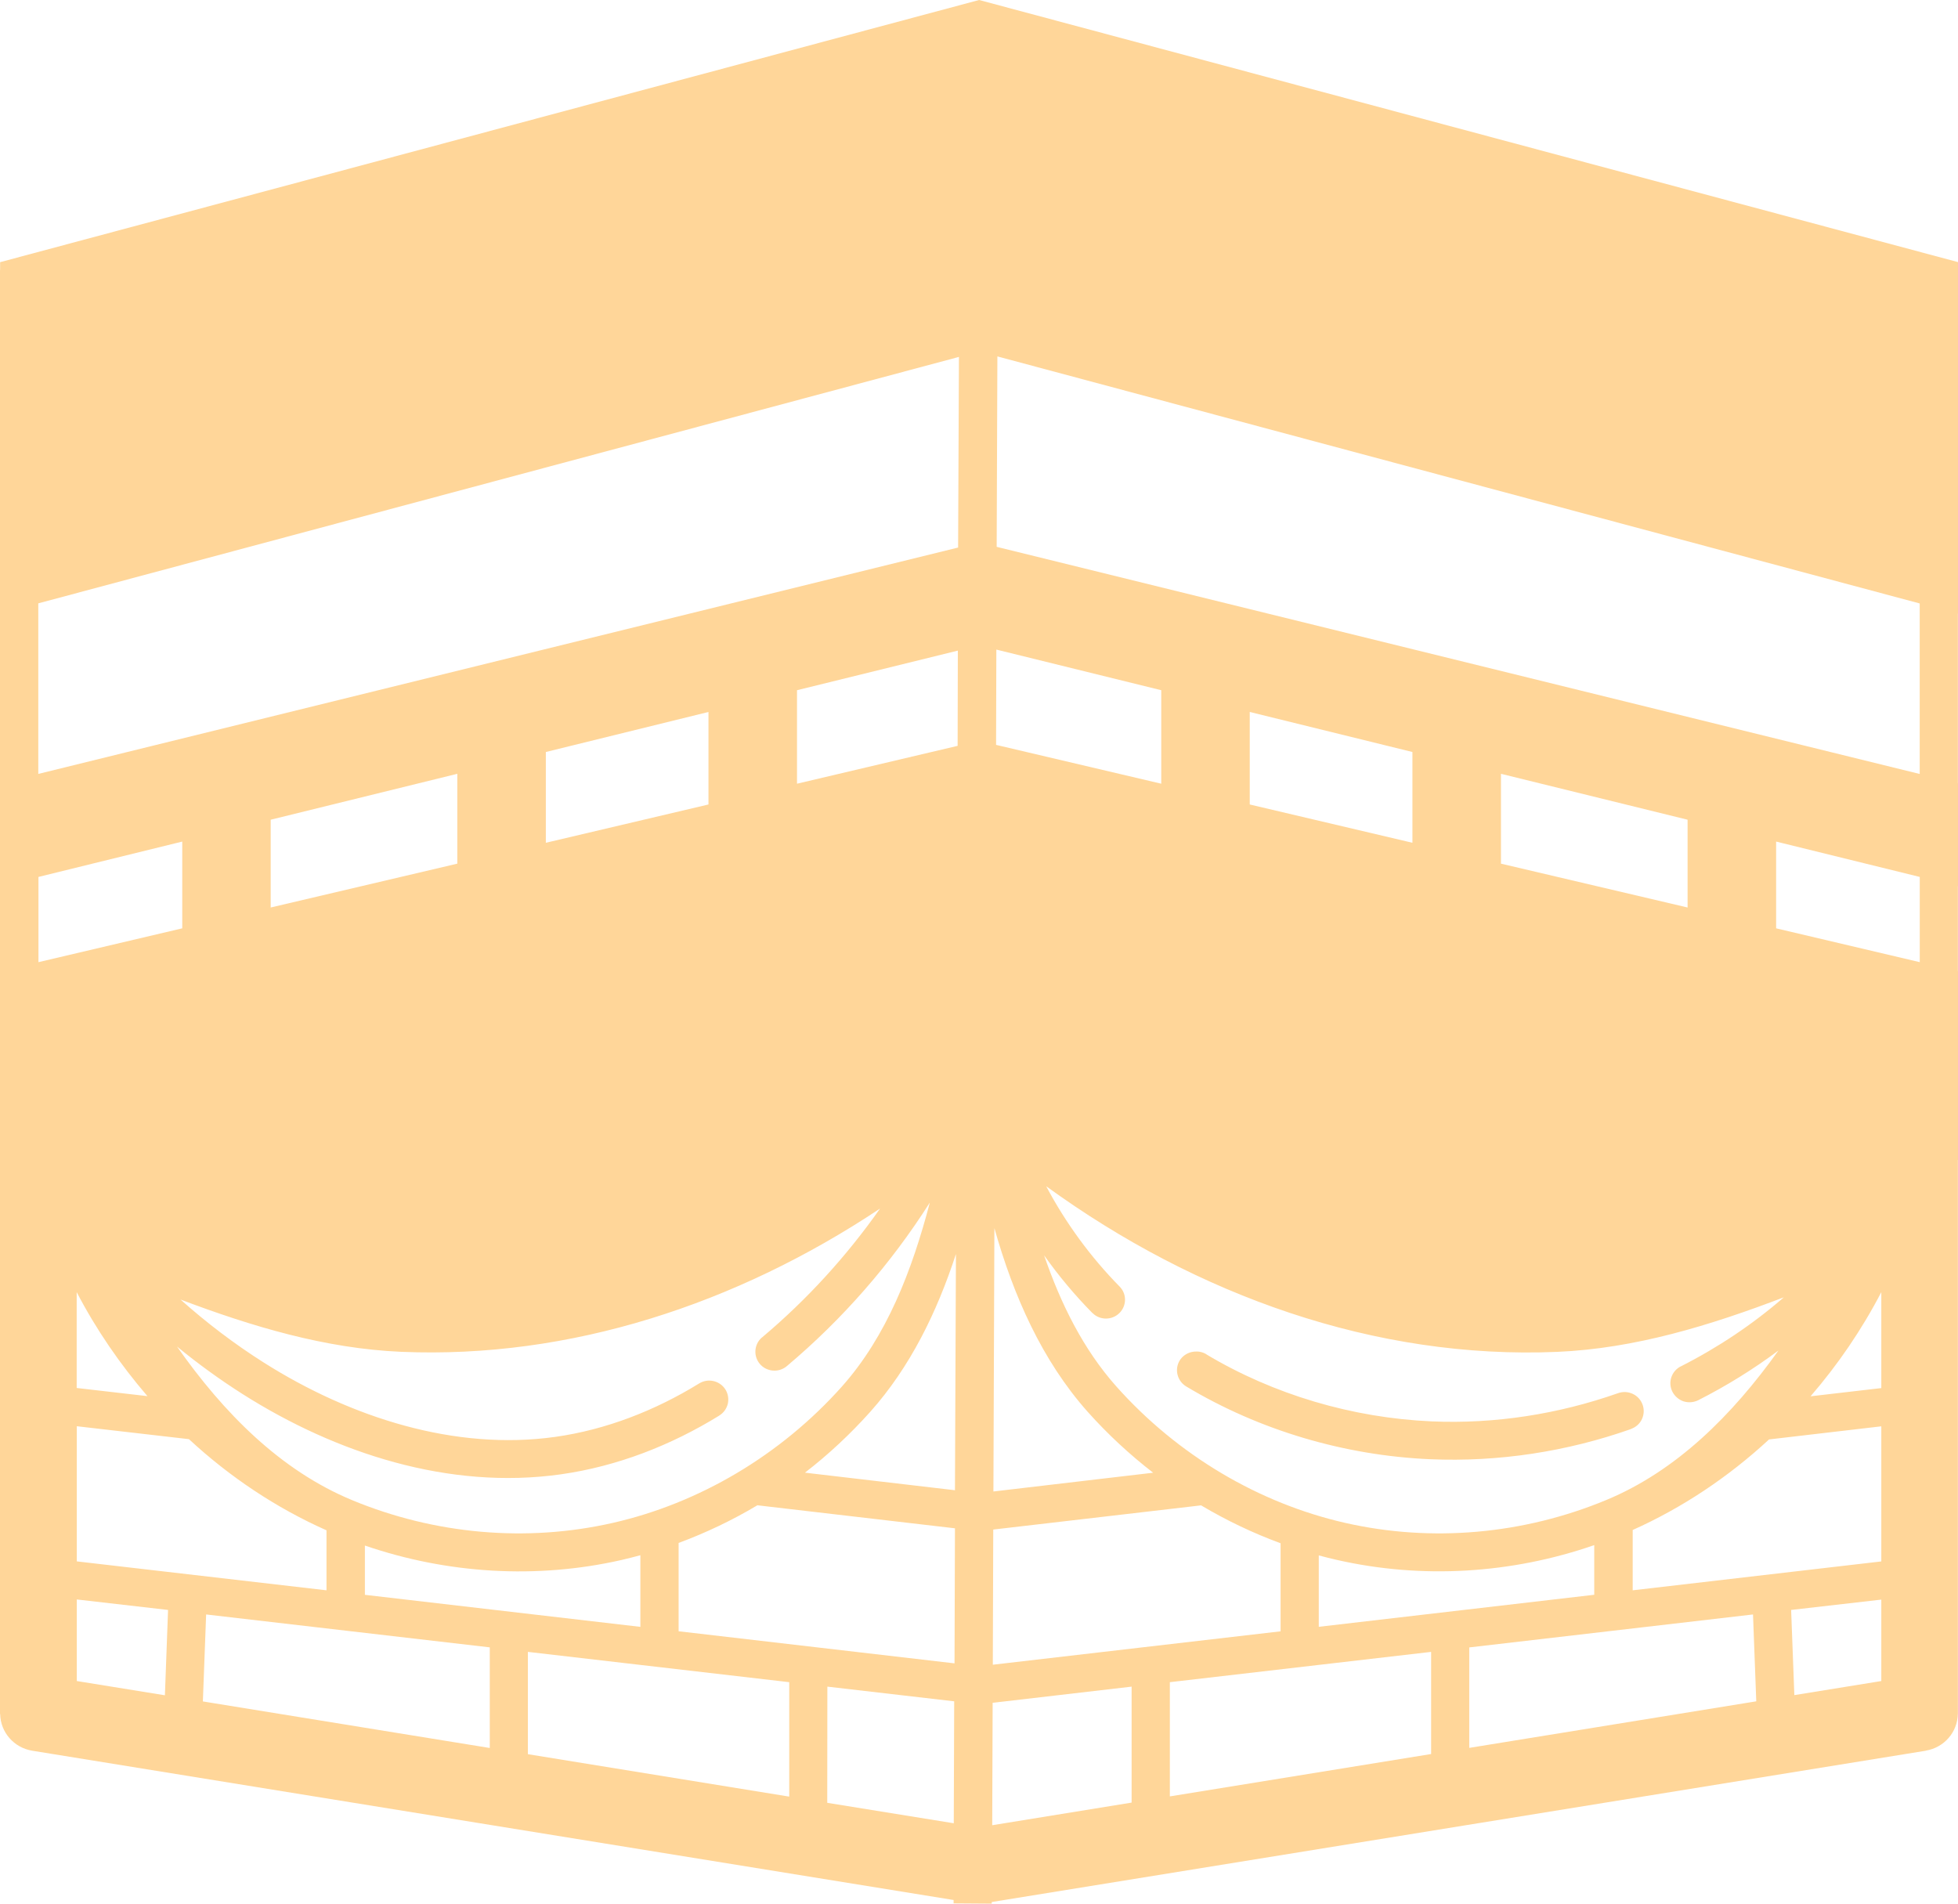
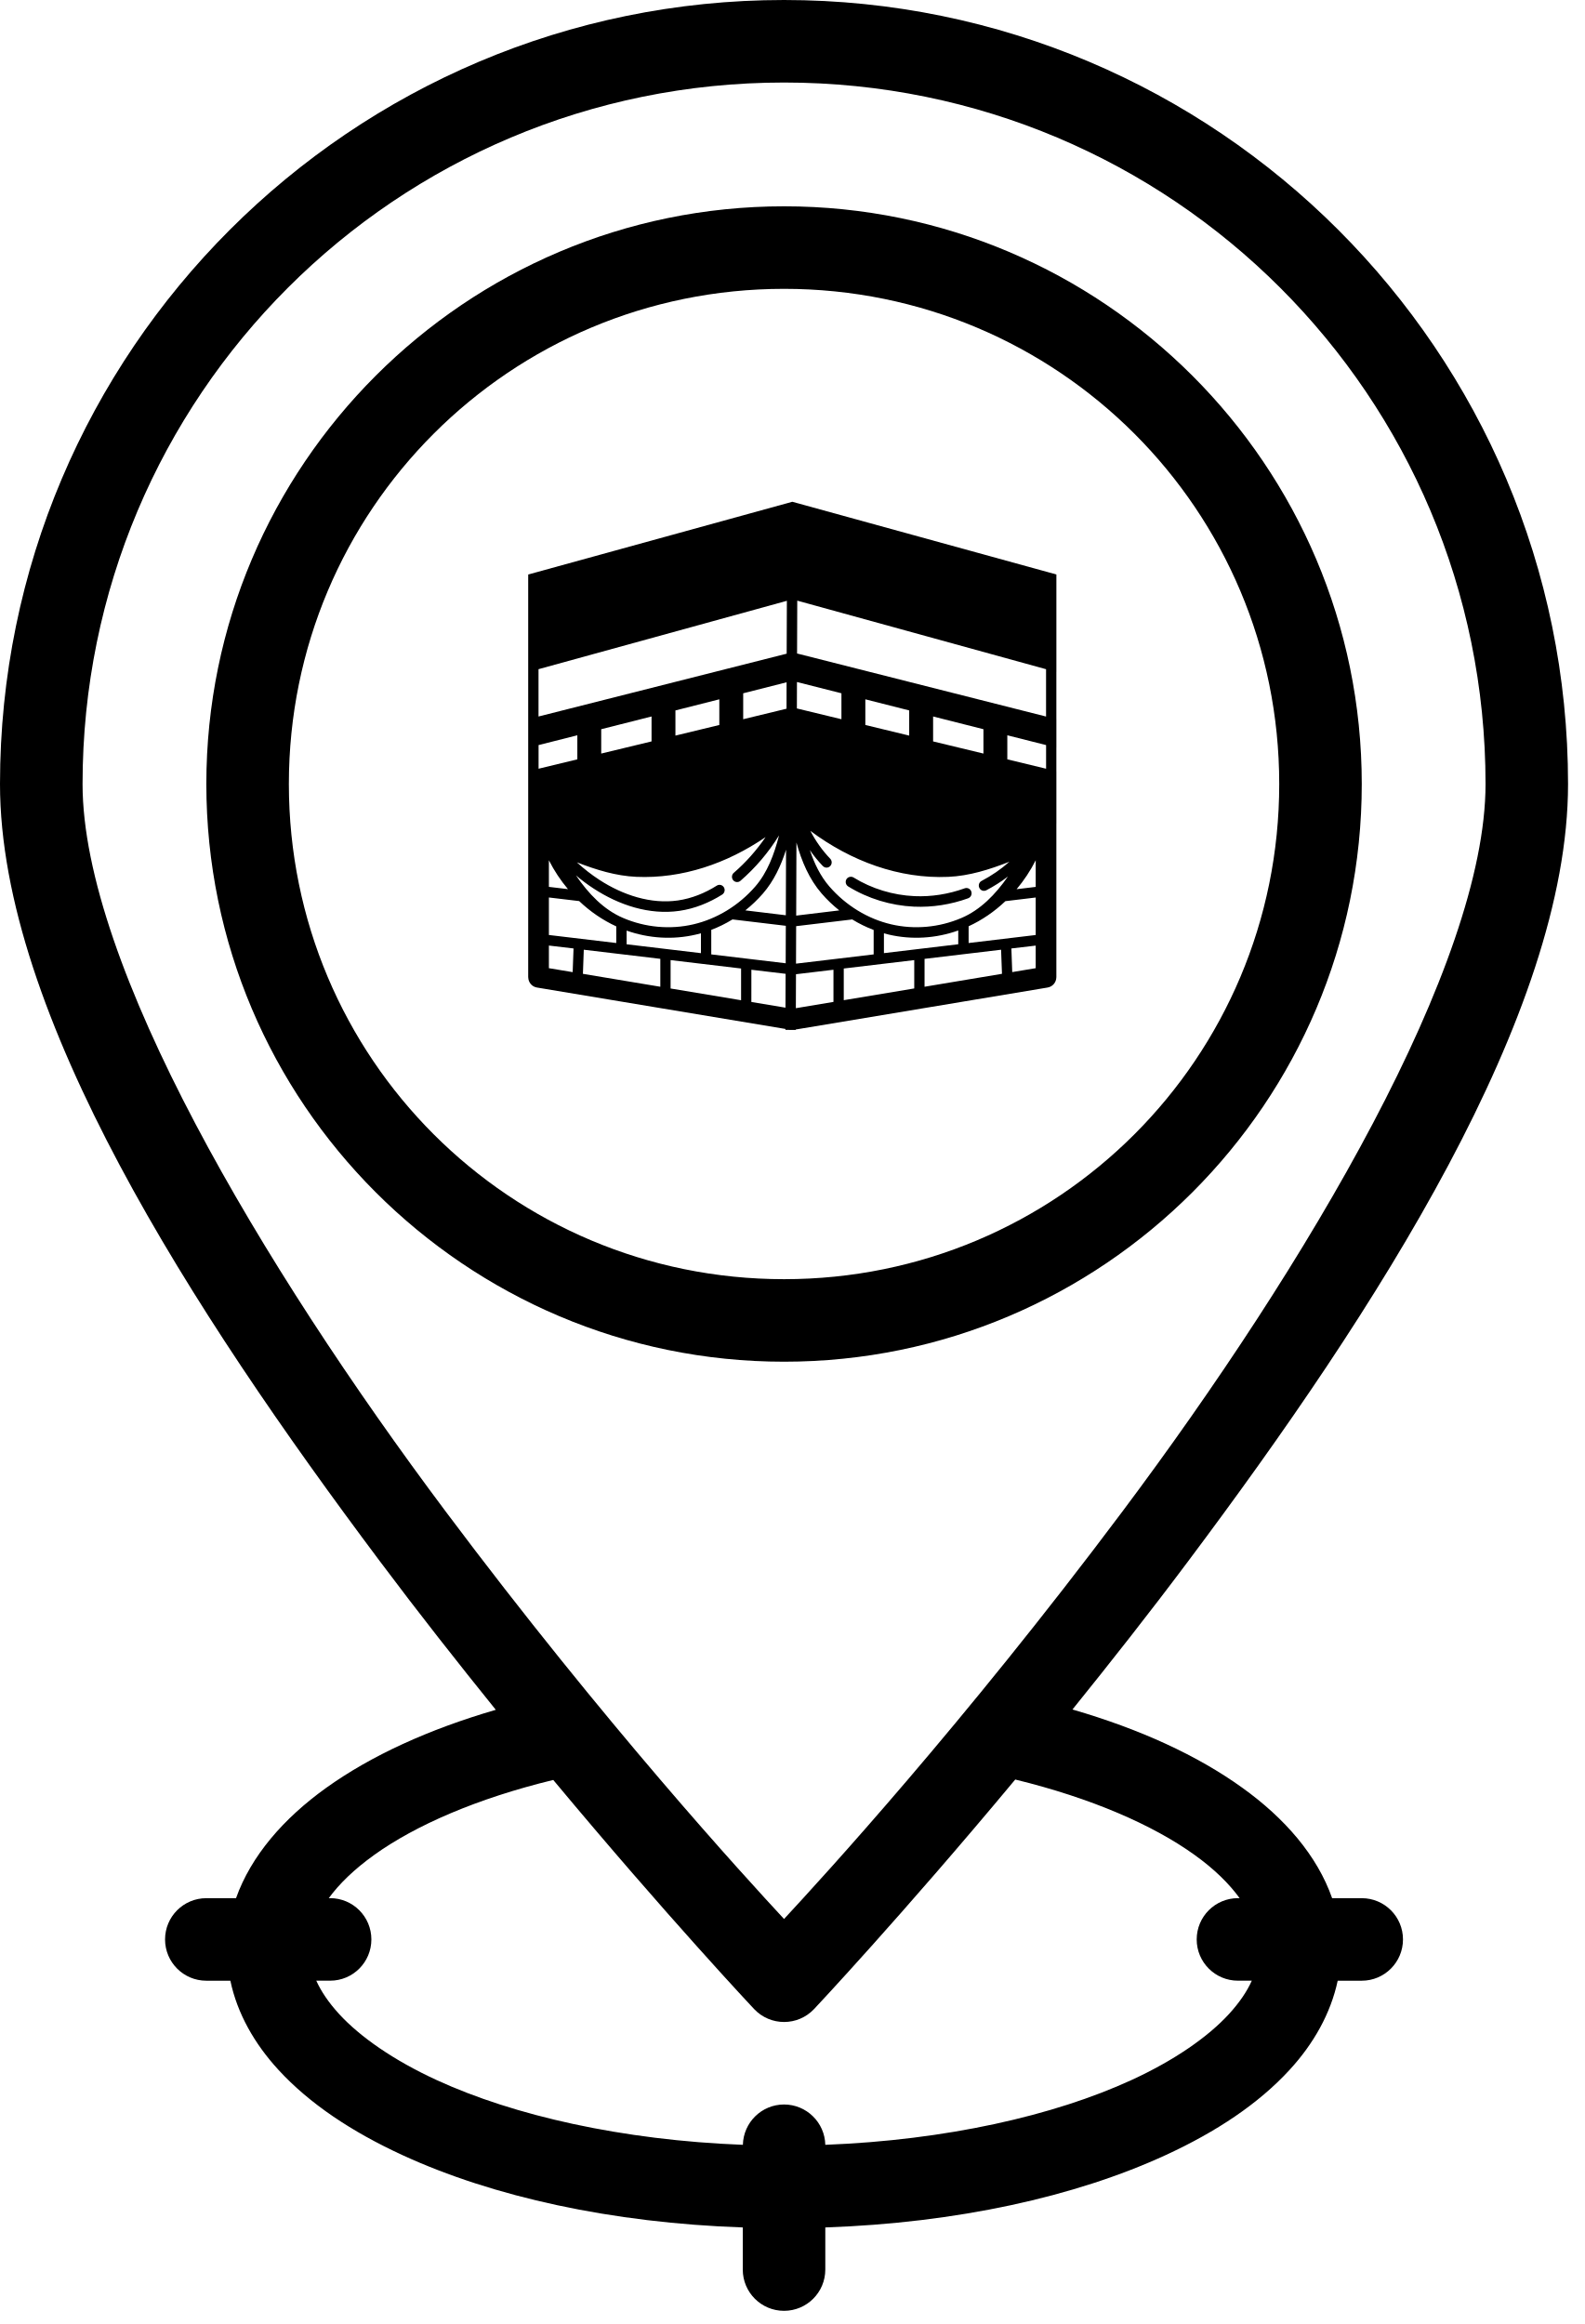
- <svg xmlns="http://www.w3.org/2000/svg" width="36" height="35" viewBox="0 0 36 35" fill="none">
-   <path d="M18.002 0L0.002 4.82V4.964H0V31.513H0.003V31.514C0.009 31.85 0.257 32.133 0.592 32.188L17.533 34.933V34.995L18.234 35V34.97L35.41 32.188L35.411 32.186C35.744 32.13 35.99 31.849 35.997 31.513H35.998V21.326H36V17.854H35.998V16.293H36V14.401H35.998V11.282H36V4.819L18.002 0ZM18.338 6.553L35.296 11.095V14.23L18.325 10.054L18.338 6.553ZM17.631 6.562L17.616 10.067L0.704 14.229V11.093L17.631 6.562ZM18.319 11.943L21.351 12.69V14.409L18.314 13.695L18.319 11.943ZM17.611 11.962L17.607 13.713L14.654 14.409V12.69L17.611 11.962ZM13.026 13.09V14.791L10.036 15.495V13.826L13.026 13.09ZM22.978 13.09L25.969 13.826V15.495L22.978 14.791V13.09ZM8.408 14.227V15.879L4.977 16.685V15.071L8.408 14.227ZM27.597 14.227L31.028 15.071V16.685L27.597 15.879V14.227ZM3.351 15.473V17.068L0.707 17.69V16.123L3.351 15.473ZM32.656 15.473L35.297 16.123V17.69L32.656 17.068V15.473ZM19.24 21.813C22.003 23.819 25.289 24.997 28.631 24.855C30.063 24.794 31.446 24.368 32.798 23.852C32.223 24.351 31.584 24.777 30.904 25.122H30.902C30.73 25.21 30.662 25.419 30.75 25.59C30.793 25.672 30.866 25.735 30.954 25.765C31.044 25.793 31.14 25.785 31.224 25.744C31.74 25.482 32.234 25.177 32.699 24.83C31.848 26.021 30.82 27.046 29.53 27.58C28.011 28.21 26.325 28.361 24.736 28C23.148 27.64 21.654 26.757 20.527 25.493C19.917 24.808 19.504 23.973 19.197 23.08C19.464 23.457 19.761 23.812 20.085 24.141L20.086 24.14C20.22 24.276 20.442 24.277 20.579 24.144C20.716 24.012 20.721 23.794 20.588 23.657C20.052 23.112 19.595 22.488 19.237 21.813L19.24 21.813ZM17.094 22.118C16.767 23.362 16.304 24.566 15.479 25.493C14.351 26.757 12.853 27.64 11.264 28C9.676 28.361 7.988 28.21 6.471 27.58C5.154 27.033 4.113 25.979 3.254 24.757C3.641 25.074 4.047 25.369 4.47 25.637C6.18 26.719 8.252 27.397 10.309 27.107C11.351 26.96 12.341 26.571 13.224 26.027H13.222C13.303 25.979 13.36 25.899 13.382 25.808C13.402 25.718 13.386 25.622 13.336 25.544C13.232 25.383 13.017 25.335 12.854 25.436C12.044 25.935 11.141 26.287 10.21 26.418C8.37 26.677 6.453 26.066 4.849 25.051C4.307 24.708 3.796 24.319 3.319 23.893C4.636 24.39 5.981 24.794 7.374 24.854C10.484 24.986 13.544 23.976 16.181 22.22C15.565 23.096 14.836 23.896 14.013 24.588H14.011C13.865 24.712 13.847 24.93 13.97 25.076C14.03 25.148 14.117 25.191 14.21 25.199C14.305 25.207 14.397 25.177 14.468 25.116C15.491 24.255 16.377 23.24 17.092 22.116L17.094 22.118ZM18.283 22.58C18.635 23.827 19.158 25.012 19.998 25.957C20.366 26.369 20.771 26.744 21.202 27.077L18.265 27.422L18.283 22.58ZM17.576 23.06L17.558 27.399L14.8 27.076C15.231 26.743 15.633 26.368 16.001 25.957C16.734 25.135 17.225 24.13 17.574 23.062L17.576 23.06ZM1.41 23.757C1.77 24.448 2.211 25.088 2.711 25.669L1.41 25.519V23.757ZM34.59 23.757V25.521L33.289 25.672C33.791 25.091 34.23 24.449 34.59 23.757ZM22.001 24.849H22C21.97 24.848 21.938 24.851 21.91 24.858C21.818 24.879 21.739 24.935 21.69 25.013C21.591 25.177 21.644 25.391 21.81 25.491C23.157 26.299 24.719 26.76 26.294 26.829C27.551 26.883 28.808 26.69 29.988 26.274V26.272C30.076 26.241 30.149 26.177 30.188 26.093C30.228 26.008 30.232 25.913 30.201 25.826C30.169 25.738 30.105 25.666 30.019 25.627C29.934 25.587 29.836 25.583 29.748 25.615C28.649 26.001 27.485 26.183 26.323 26.133C24.866 26.069 23.414 25.641 22.172 24.896L22.173 24.894C22.121 24.865 22.061 24.848 22 24.848L22.001 24.849ZM1.41 26.222L3.474 26.46C4.226 27.157 5.081 27.726 6.003 28.136V29.239L1.412 28.707V26.222L1.41 26.222ZM34.59 26.224V28.708L30.019 29.239V28.13C30.933 27.721 31.78 27.155 32.526 26.465L34.59 26.224ZM13.922 27.675L14.108 27.697L17.558 28.099L17.55 30.582L12.477 29.992V28.368C12.977 28.183 13.462 27.952 13.923 27.677L13.922 27.675ZM22.083 27.677C22.551 27.955 23.04 28.188 23.545 28.374V29.993L18.254 30.607L18.262 28.122L18.322 28.115L21.913 27.697L22.083 27.677ZM29.312 28.408V29.321L24.247 29.91V28.597C24.357 28.627 24.468 28.655 24.58 28.68C26.146 29.036 27.793 28.935 29.312 28.408ZM6.709 28.416C8.225 28.936 9.865 29.036 11.425 28.682C11.542 28.655 11.659 28.625 11.774 28.594V29.911L6.709 29.322L6.709 28.416ZM1.41 29.407L3.09 29.6L3.032 31.169L1.412 30.907V29.407L1.41 29.407ZM34.59 29.41V30.907L32.991 31.166L32.932 29.6L34.59 29.41ZM3.79 29.683L9.005 30.288V32.138L3.73 31.282L3.79 29.683ZM32.231 29.683L32.291 31.28L27.014 32.136V30.289L32.231 29.683ZM9.706 30.371L14.511 30.928V33.032L9.706 32.252V30.371ZM26.313 30.371V32.249L21.509 33.028V30.928L26.313 30.371ZM15.212 31.01L17.544 31.28L17.536 33.522L15.21 33.146L15.212 31.01ZM20.806 31.01V33.142L18.243 33.558L18.251 31.307L18.322 31.299L20.806 31.01Z" fill="#FFD699" />
+ <svg xmlns="http://www.w3.org/2000/svg" width="60" height="88" viewBox="0 0 60 88" fill="none">
+   <path d="M30.001 19L20.001 21.754V21.837H20V37.007H20.002V37.008C20.005 37.2 20.143 37.362 20.329 37.393L29.74 38.962V38.997L30.13 39V38.983L39.672 37.393L39.673 37.392C39.858 37.36 39.995 37.199 39.998 37.007H39.999V31.186H40V29.202H39.999V28.31H40V27.229H39.999V25.447H40V21.753L30.001 19ZM30.188 22.744L39.609 25.34V27.132L30.181 24.745L30.188 22.744ZM29.795 22.75L29.787 24.752L20.391 27.131V25.339L29.795 22.75ZM30.177 25.825L31.861 26.252V27.234L30.174 26.826L30.177 25.825ZM29.784 25.835L29.782 26.836L28.141 27.234V26.252L29.784 25.835ZM27.237 26.48V27.452L25.575 27.854V26.901L27.237 26.48ZM32.766 26.48L34.427 26.901V27.854L32.766 27.452V26.48ZM24.671 27.13V28.074L22.765 28.534V27.612L24.671 27.13ZM35.332 27.13L37.238 27.612V28.534L35.332 28.074V27.13ZM21.861 27.842V28.753L20.393 29.108V28.213L21.861 27.842ZM38.142 27.842L39.61 28.213V29.108L38.142 28.753V27.842ZM30.689 31.465C32.224 32.611 34.049 33.284 35.906 33.203C36.702 33.168 37.47 32.925 38.221 32.63C37.902 32.915 37.547 33.158 37.169 33.356H37.168C37.072 33.406 37.034 33.525 37.084 33.623C37.107 33.67 37.148 33.706 37.197 33.723C37.247 33.739 37.3 33.734 37.347 33.711C37.633 33.561 37.908 33.387 38.166 33.189C37.693 33.869 37.122 34.455 36.405 34.76C35.562 35.12 34.625 35.206 33.742 35C32.86 34.794 32.03 34.29 31.404 33.567C31.065 33.176 30.835 32.699 30.665 32.189C30.813 32.404 30.978 32.607 31.158 32.795L31.159 32.794C31.234 32.872 31.356 32.873 31.433 32.797C31.509 32.721 31.512 32.597 31.438 32.518C31.14 32.207 30.886 31.85 30.687 31.465L30.689 31.465ZM29.497 31.639C29.315 32.349 29.058 33.038 28.599 33.567C27.973 34.29 27.14 34.794 26.258 35C25.375 35.206 24.438 35.12 23.595 34.76C22.863 34.448 22.285 33.845 21.808 33.147C22.023 33.328 22.248 33.497 22.483 33.649C23.433 34.268 24.584 34.656 25.727 34.49C26.306 34.406 26.856 34.183 27.347 33.873H27.346C27.39 33.845 27.422 33.799 27.434 33.748C27.446 33.696 27.437 33.641 27.409 33.597C27.351 33.505 27.232 33.477 27.141 33.535C26.691 33.82 26.189 34.021 25.672 34.096C24.65 34.244 23.585 33.895 22.694 33.315C22.393 33.119 22.109 32.897 21.844 32.653C22.575 32.937 23.323 33.168 24.096 33.202C25.825 33.278 27.525 32.7 28.989 31.697C28.647 32.198 28.242 32.655 27.785 33.05H27.784C27.703 33.121 27.693 33.246 27.761 33.329C27.795 33.37 27.843 33.395 27.895 33.399C27.947 33.404 27.998 33.387 28.038 33.352C28.606 32.86 29.098 32.28 29.495 31.638L29.497 31.639ZM30.157 31.903C30.353 32.615 30.643 33.292 31.11 33.832C31.314 34.068 31.54 34.282 31.779 34.473L30.148 34.67L30.157 31.903ZM29.764 32.177L29.755 34.657L28.222 34.472C28.462 34.282 28.685 34.067 28.89 33.833C29.297 33.363 29.569 32.789 29.763 32.178L29.764 32.177ZM20.784 32.575C20.983 32.97 21.228 33.336 21.506 33.668L20.784 33.582V32.575ZM39.217 32.575V33.583L38.494 33.67C38.773 33.338 39.017 32.971 39.217 32.575ZM32.223 33.199H32.222C32.205 33.199 32.188 33.2 32.172 33.205C32.121 33.216 32.077 33.249 32.05 33.293C31.995 33.387 32.025 33.509 32.117 33.566C32.865 34.028 33.733 34.291 34.608 34.331C35.306 34.362 36.005 34.251 36.66 34.014V34.013C36.709 33.995 36.749 33.958 36.771 33.91C36.793 33.862 36.796 33.807 36.778 33.758C36.761 33.708 36.725 33.666 36.677 33.644C36.63 33.621 36.576 33.619 36.526 33.637C35.916 33.858 35.269 33.962 34.624 33.933C33.814 33.897 33.008 33.652 32.318 33.226L32.318 33.225C32.289 33.208 32.256 33.199 32.222 33.199L32.223 33.199ZM20.784 33.984L21.93 34.12C22.348 34.518 22.823 34.843 23.335 35.078V35.708L20.784 35.404V33.984L20.784 33.984ZM39.217 33.985V35.405L36.677 35.708V35.074C37.185 34.84 37.655 34.517 38.07 34.123L39.217 33.985ZM27.734 34.815L27.838 34.827L29.755 35.056L29.75 36.475L26.932 36.139V35.21C27.21 35.105 27.479 34.973 27.735 34.815L27.734 34.815ZM32.269 34.815C32.528 34.974 32.8 35.107 33.081 35.214V36.139L30.141 36.489L30.146 35.07L30.179 35.066L32.174 34.827L32.269 34.815ZM36.284 35.233V35.755L33.47 36.091V35.341C33.532 35.358 33.593 35.374 33.655 35.389C34.526 35.592 35.441 35.534 36.284 35.233ZM23.727 35.238C24.569 35.535 25.481 35.592 26.347 35.389C26.412 35.374 26.477 35.357 26.541 35.34V36.092L23.727 35.756L23.727 35.238ZM20.784 35.804L21.717 35.914L21.684 36.811L20.784 36.661V35.804L20.784 35.804ZM39.217 35.806V36.661L38.328 36.809L38.296 35.914L39.217 35.806ZM22.105 35.962L25.003 36.307V37.364L22.072 36.875L22.105 35.962ZM37.906 35.962L37.94 36.874L35.008 37.364V36.308L37.906 35.962ZM25.392 36.355L28.061 36.673V37.875L25.392 37.43V36.355ZM34.618 36.355V37.428L31.949 37.873V36.673L34.618 36.355ZM28.451 36.72L29.747 36.874L29.742 38.156L28.45 37.94L28.451 36.72ZM31.559 36.72V37.938L30.135 38.176L30.14 36.889L30.179 36.885L31.559 36.72Z" fill="black" />
+   <path fill-rule="evenodd" clip-rule="evenodd" d="M29.689 7.812C17.627 7.812 7.813 17.625 7.813 29.687C7.813 41.749 17.626 51.562 29.689 51.562C41.751 51.562 51.563 41.749 51.563 29.687C51.563 17.625 41.751 7.812 29.689 7.812ZM29.689 10.937C40.063 10.937 48.438 19.312 48.438 29.687C48.438 40.062 40.063 48.437 29.689 48.437C19.314 48.437 10.938 40.062 10.938 29.687C10.938 19.312 19.314 10.937 29.689 10.937Z" fill="black" />
+   <path fill-rule="evenodd" clip-rule="evenodd" d="M29.688 0C13.309 0 0 13.309 0 29.688C0 38.399 7.281 49.637 14.375 59.106C15.867 61.098 17.348 62.977 18.773 64.743C16.227 65.485 14.055 66.477 12.348 67.7C10.742 68.852 9.508 70.27 8.937 71.876H7.812C6.949 71.876 6.25 72.575 6.25 73.438C6.25 74.301 6.949 75.001 7.812 75.001H8.723C8.984 76.247 9.641 77.395 10.543 78.376C11.723 79.661 13.32 80.719 15.223 81.598C18.672 83.188 23.16 84.172 28.125 84.344V85.938C28.125 86.802 28.824 87.501 29.687 87.501C30.55 87.501 31.25 86.802 31.25 85.938V84.344C36.218 84.172 40.703 83.188 44.152 81.598C46.058 80.719 47.652 79.661 48.831 78.376C49.734 77.395 50.386 76.247 50.652 75.001H51.562C52.425 75.001 53.124 74.301 53.124 73.438C53.124 72.575 52.425 71.876 51.562 71.876H50.441C49.878 70.266 48.648 68.848 47.042 67.696C45.339 66.469 43.163 65.473 40.609 64.731C42.031 62.969 43.507 61.098 44.995 59.11C52.093 49.637 59.374 38.399 59.374 29.688C59.374 13.309 46.065 0 29.686 0L29.688 0ZM29.688 3.125C44.376 3.125 56.25 15 56.25 29.687C56.25 36.511 49.469 47.929 42.5 57.234C36.438 65.328 31.164 71.07 29.688 72.664C28.211 71.07 22.938 65.328 16.876 57.234C9.907 47.929 3.126 36.511 3.126 29.687C3.126 14.999 15.001 3.125 29.688 3.125ZM38.442 67.383C41.325 68.086 43.657 69.106 45.223 70.231C45.993 70.782 46.547 71.336 46.938 71.875H46.875C46.012 71.875 45.313 72.575 45.313 73.438C45.313 74.301 46.012 75 46.875 75H47.399C47.219 75.406 46.934 75.825 46.536 76.262C45.739 77.129 44.477 78.012 42.844 78.762C39.914 80.11 35.821 81.039 31.25 81.215C31.231 80.367 30.535 79.688 29.688 79.688C28.84 79.688 28.149 80.368 28.129 81.215C23.555 81.039 19.461 80.11 16.531 78.762C14.902 78.012 13.637 77.129 12.84 76.262C12.441 75.825 12.16 75.406 11.976 75H12.5C13.363 75 14.062 74.301 14.062 73.438C14.062 72.575 13.363 71.875 12.5 71.875H12.449C12.844 71.336 13.402 70.789 14.168 70.239C15.734 69.114 18.07 68.098 20.949 67.399C25.265 72.579 28.555 76.075 28.555 76.075C29.172 76.727 30.207 76.727 30.824 76.075C30.824 76.075 34.122 72.571 38.442 67.383Z" fill="black" />
</svg>
